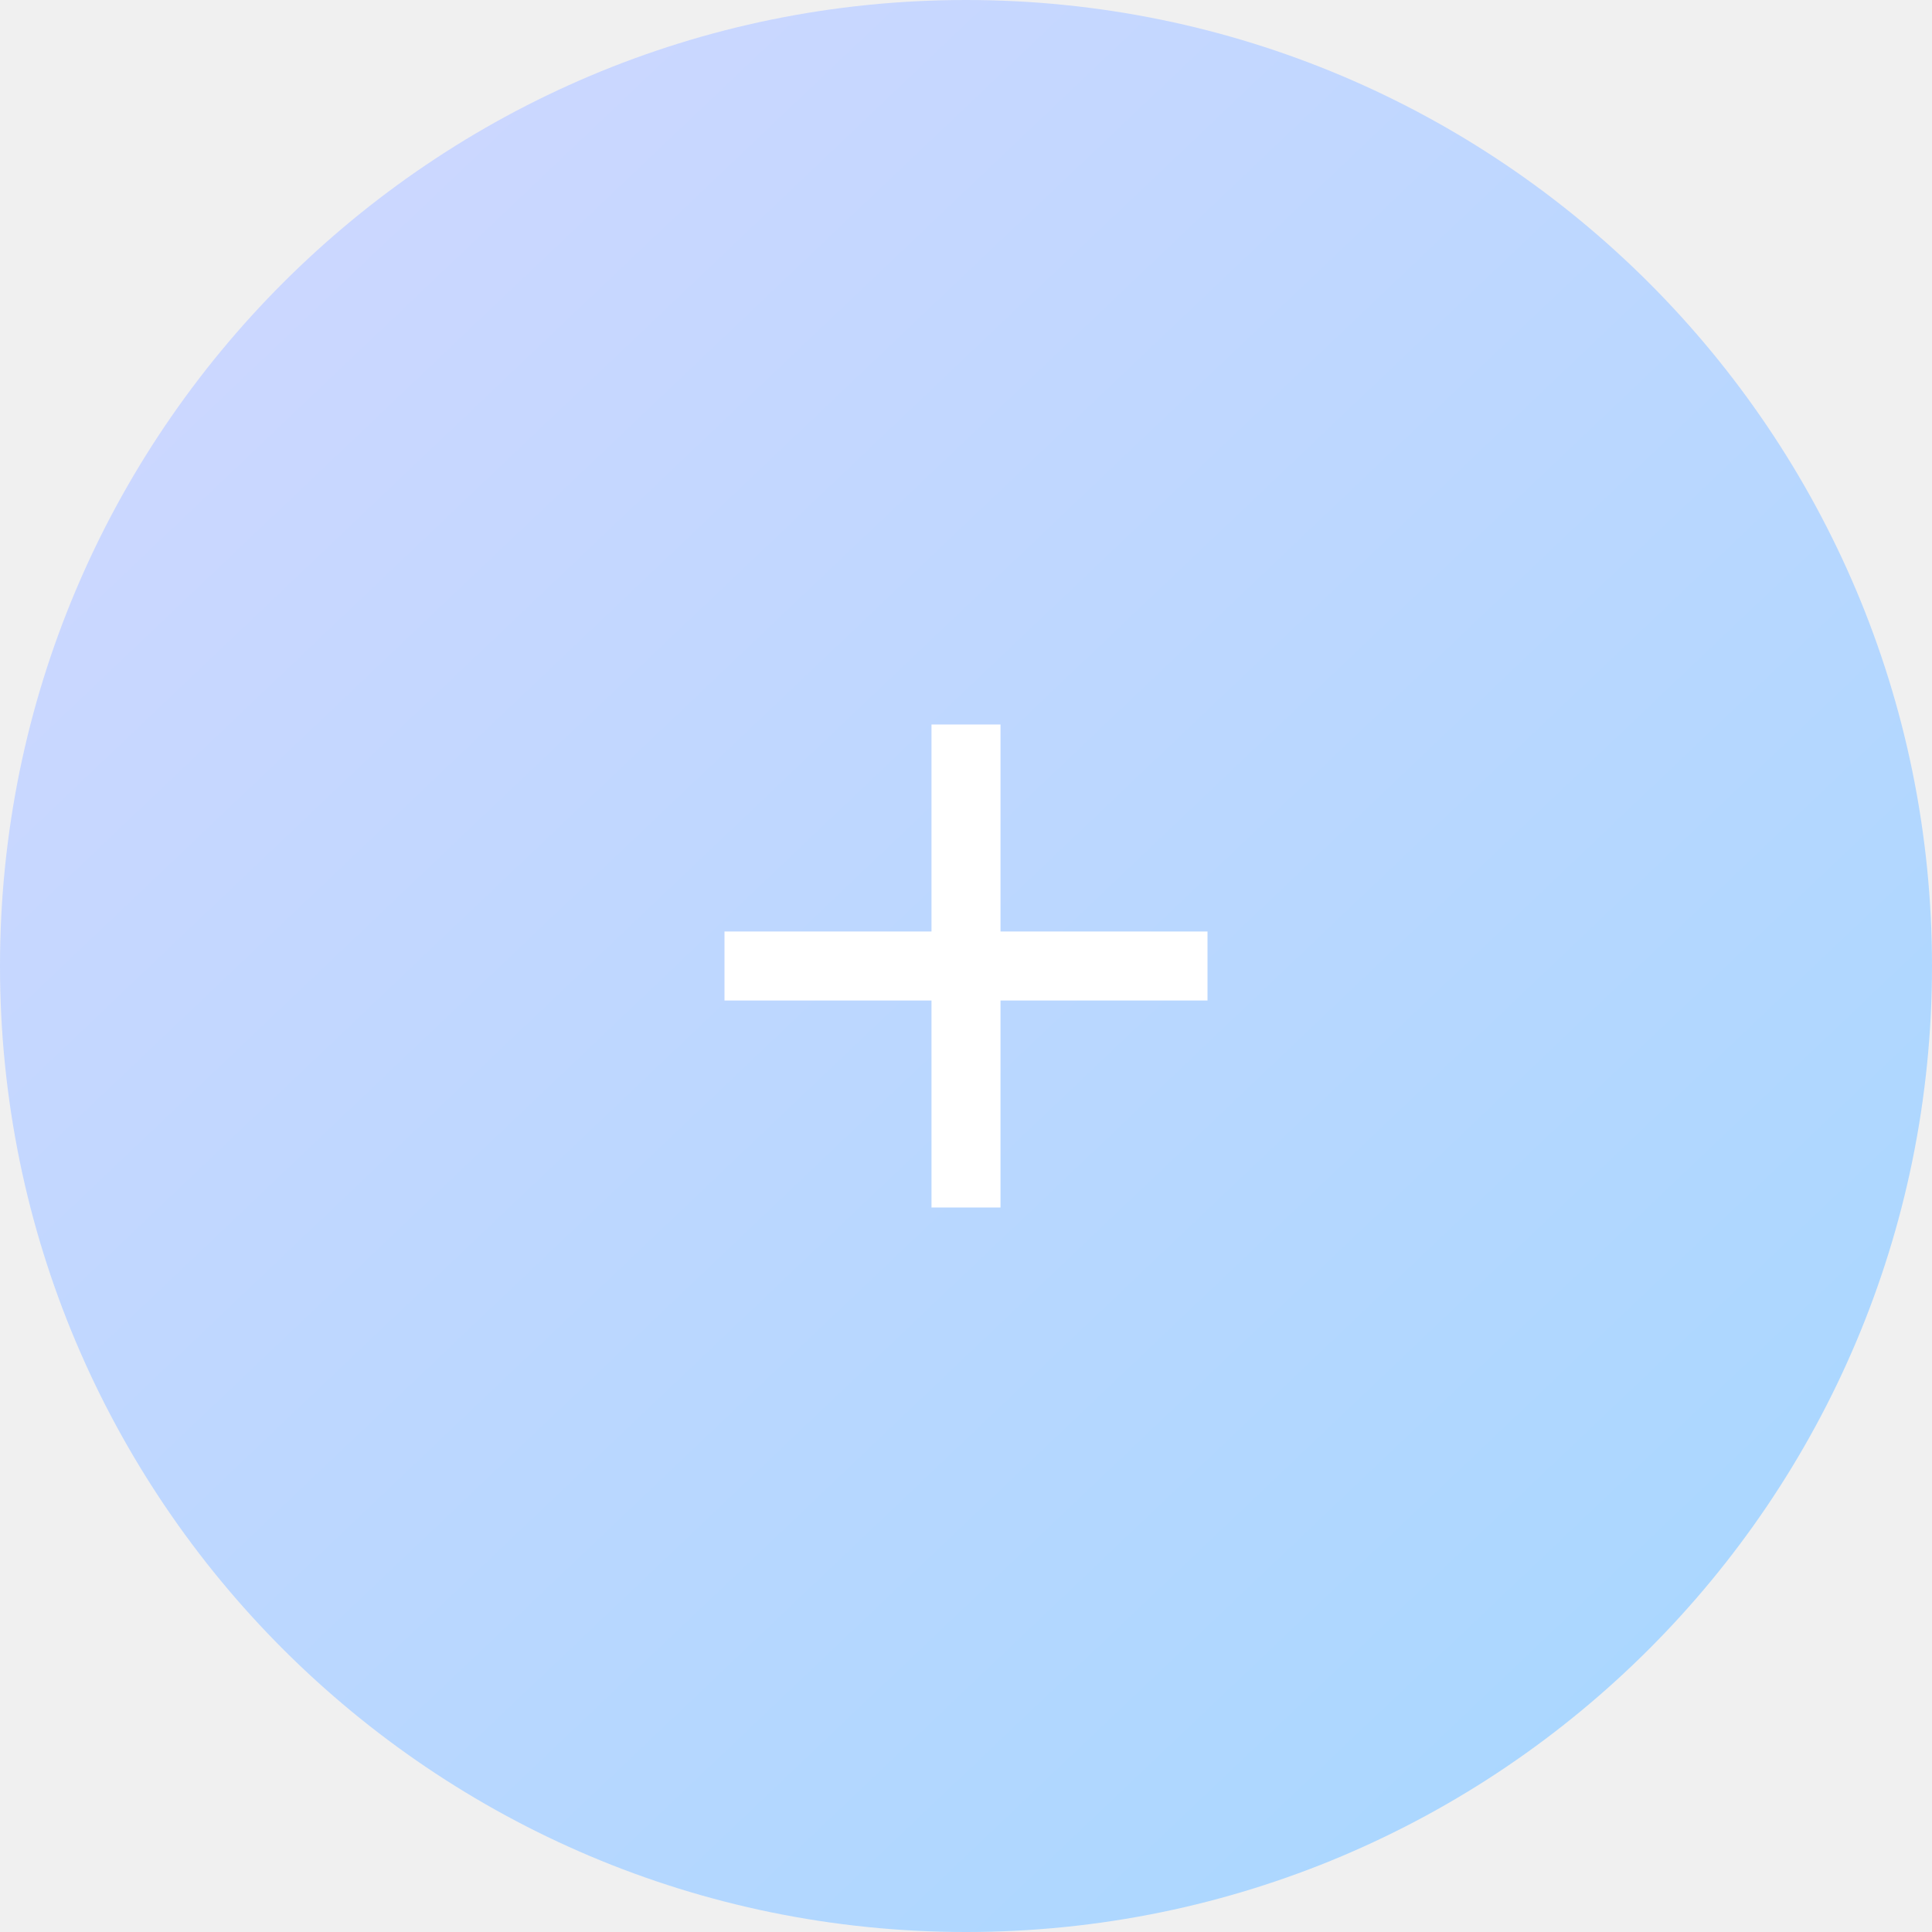
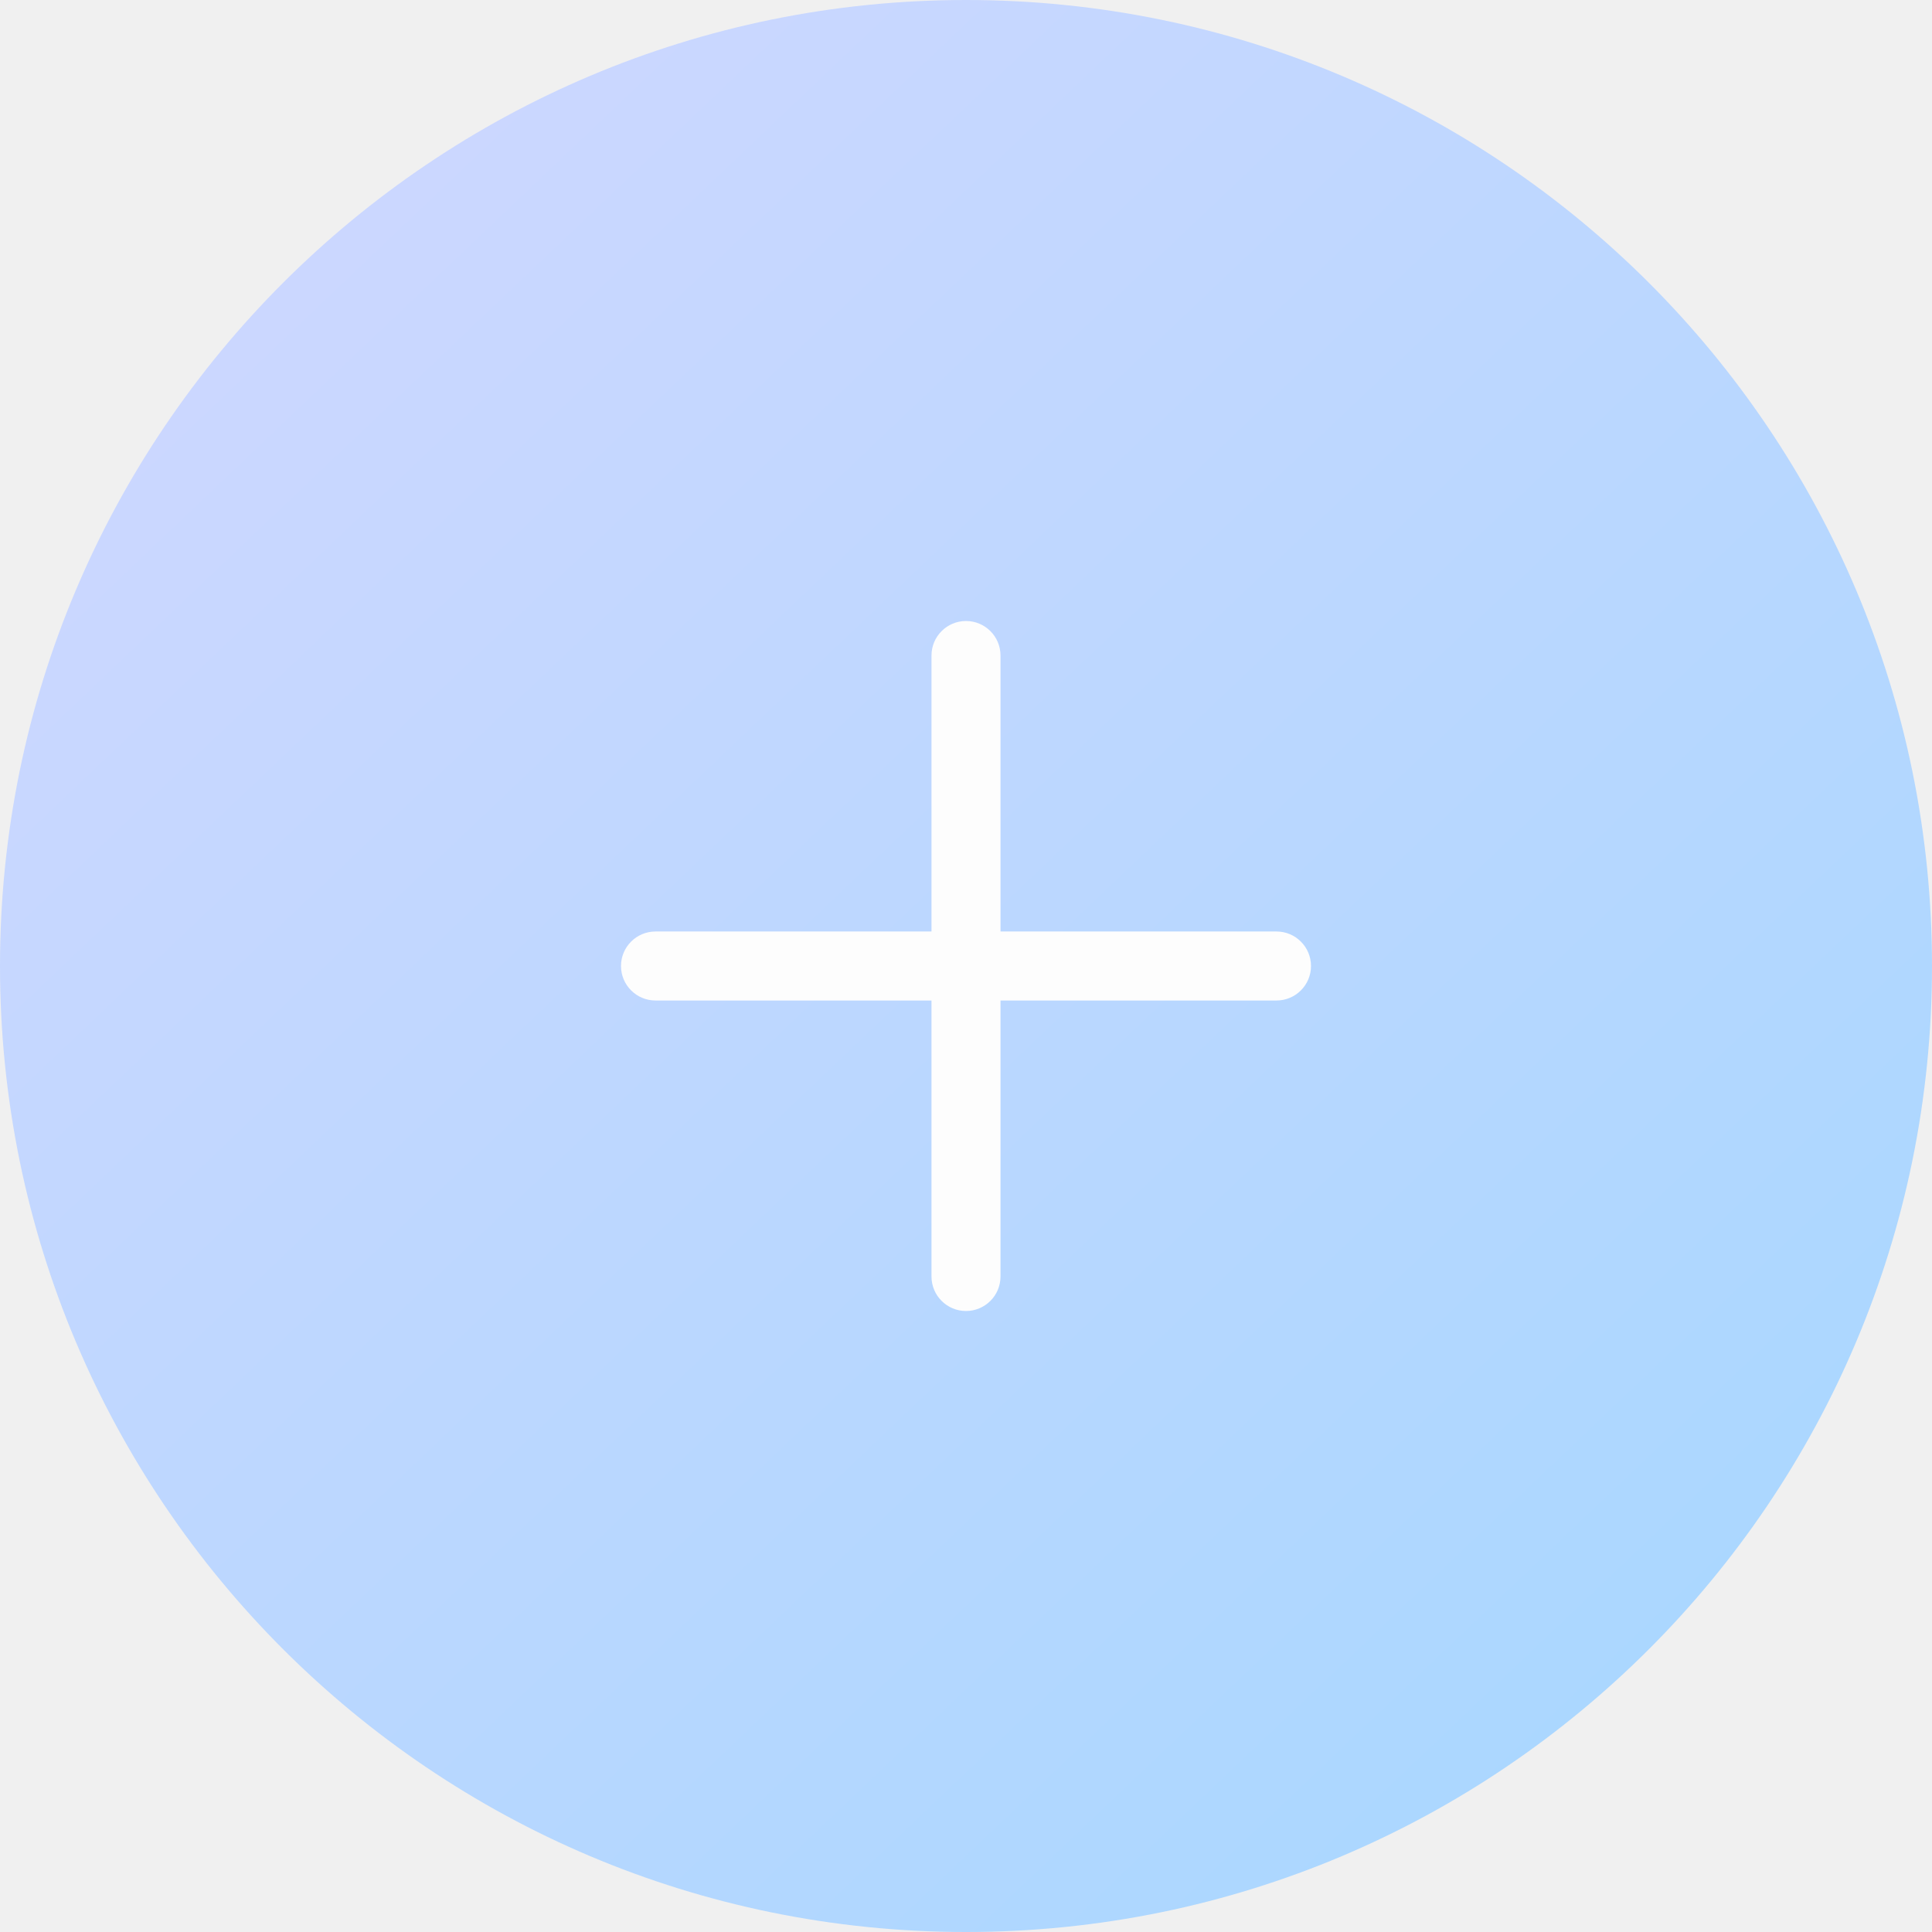
<svg xmlns="http://www.w3.org/2000/svg" id="추가버튼" width="56" height="56" viewBox="0 0 56 56">
  <defs>
    <linearGradient id="linear-gradient" x2="0.854" y2="0.898" gradientUnits="objectBoundingBox">
      <stop offset="0" stop-color="#d2d7ff" />
      <stop offset="1" stop-color="#aad7ff" />
    </linearGradient>
  </defs>
  <g id="그룹_18815" data-name="그룹 18815" transform="translate(-11926 -1082)">
    <circle id="타원_58" data-name="타원 58" cx="28" cy="28" r="28" transform="translate(11926 1082)" fill="url(#linear-gradient)" />
    <g id="그룹_18646" data-name="그룹 18646" transform="translate(-55 13)">
-       <g id="그룹_18645" data-name="그룹 18645" transform="translate(11539 -2048)">
-         <rect id="사각형_23863" data-name="사각형 23863" width="2" height="14" transform="translate(469 3138)" fill="#fff" />
-         <rect id="사각형_23864" data-name="사각형 23864" width="2" height="14" transform="translate(477 3144) rotate(90)" fill="#fff" />
-       </g>
      <path id="패스_7693" data-name="패스 7693" d="M0,0H20V20H0Z" transform="translate(11999 1087)" fill="none" opacity="0.5" />
    </g>
  </g>
+   <g id="그룹_21307" data-name="그룹 21307" transform="translate(-104 -646)">
+     <rect id="사각형_25719" data-name="사각형 25719" width="2" height="20" rx="1" transform="translate(131 664)" fill="#fdfdfd" />
+     <rect id="사각형_25720" data-name="사각형 25720" width="2" height="20" rx="1" transform="translate(142 673) rotate(90)" fill="#fdfdfd" />
+   </g>
</svg>
